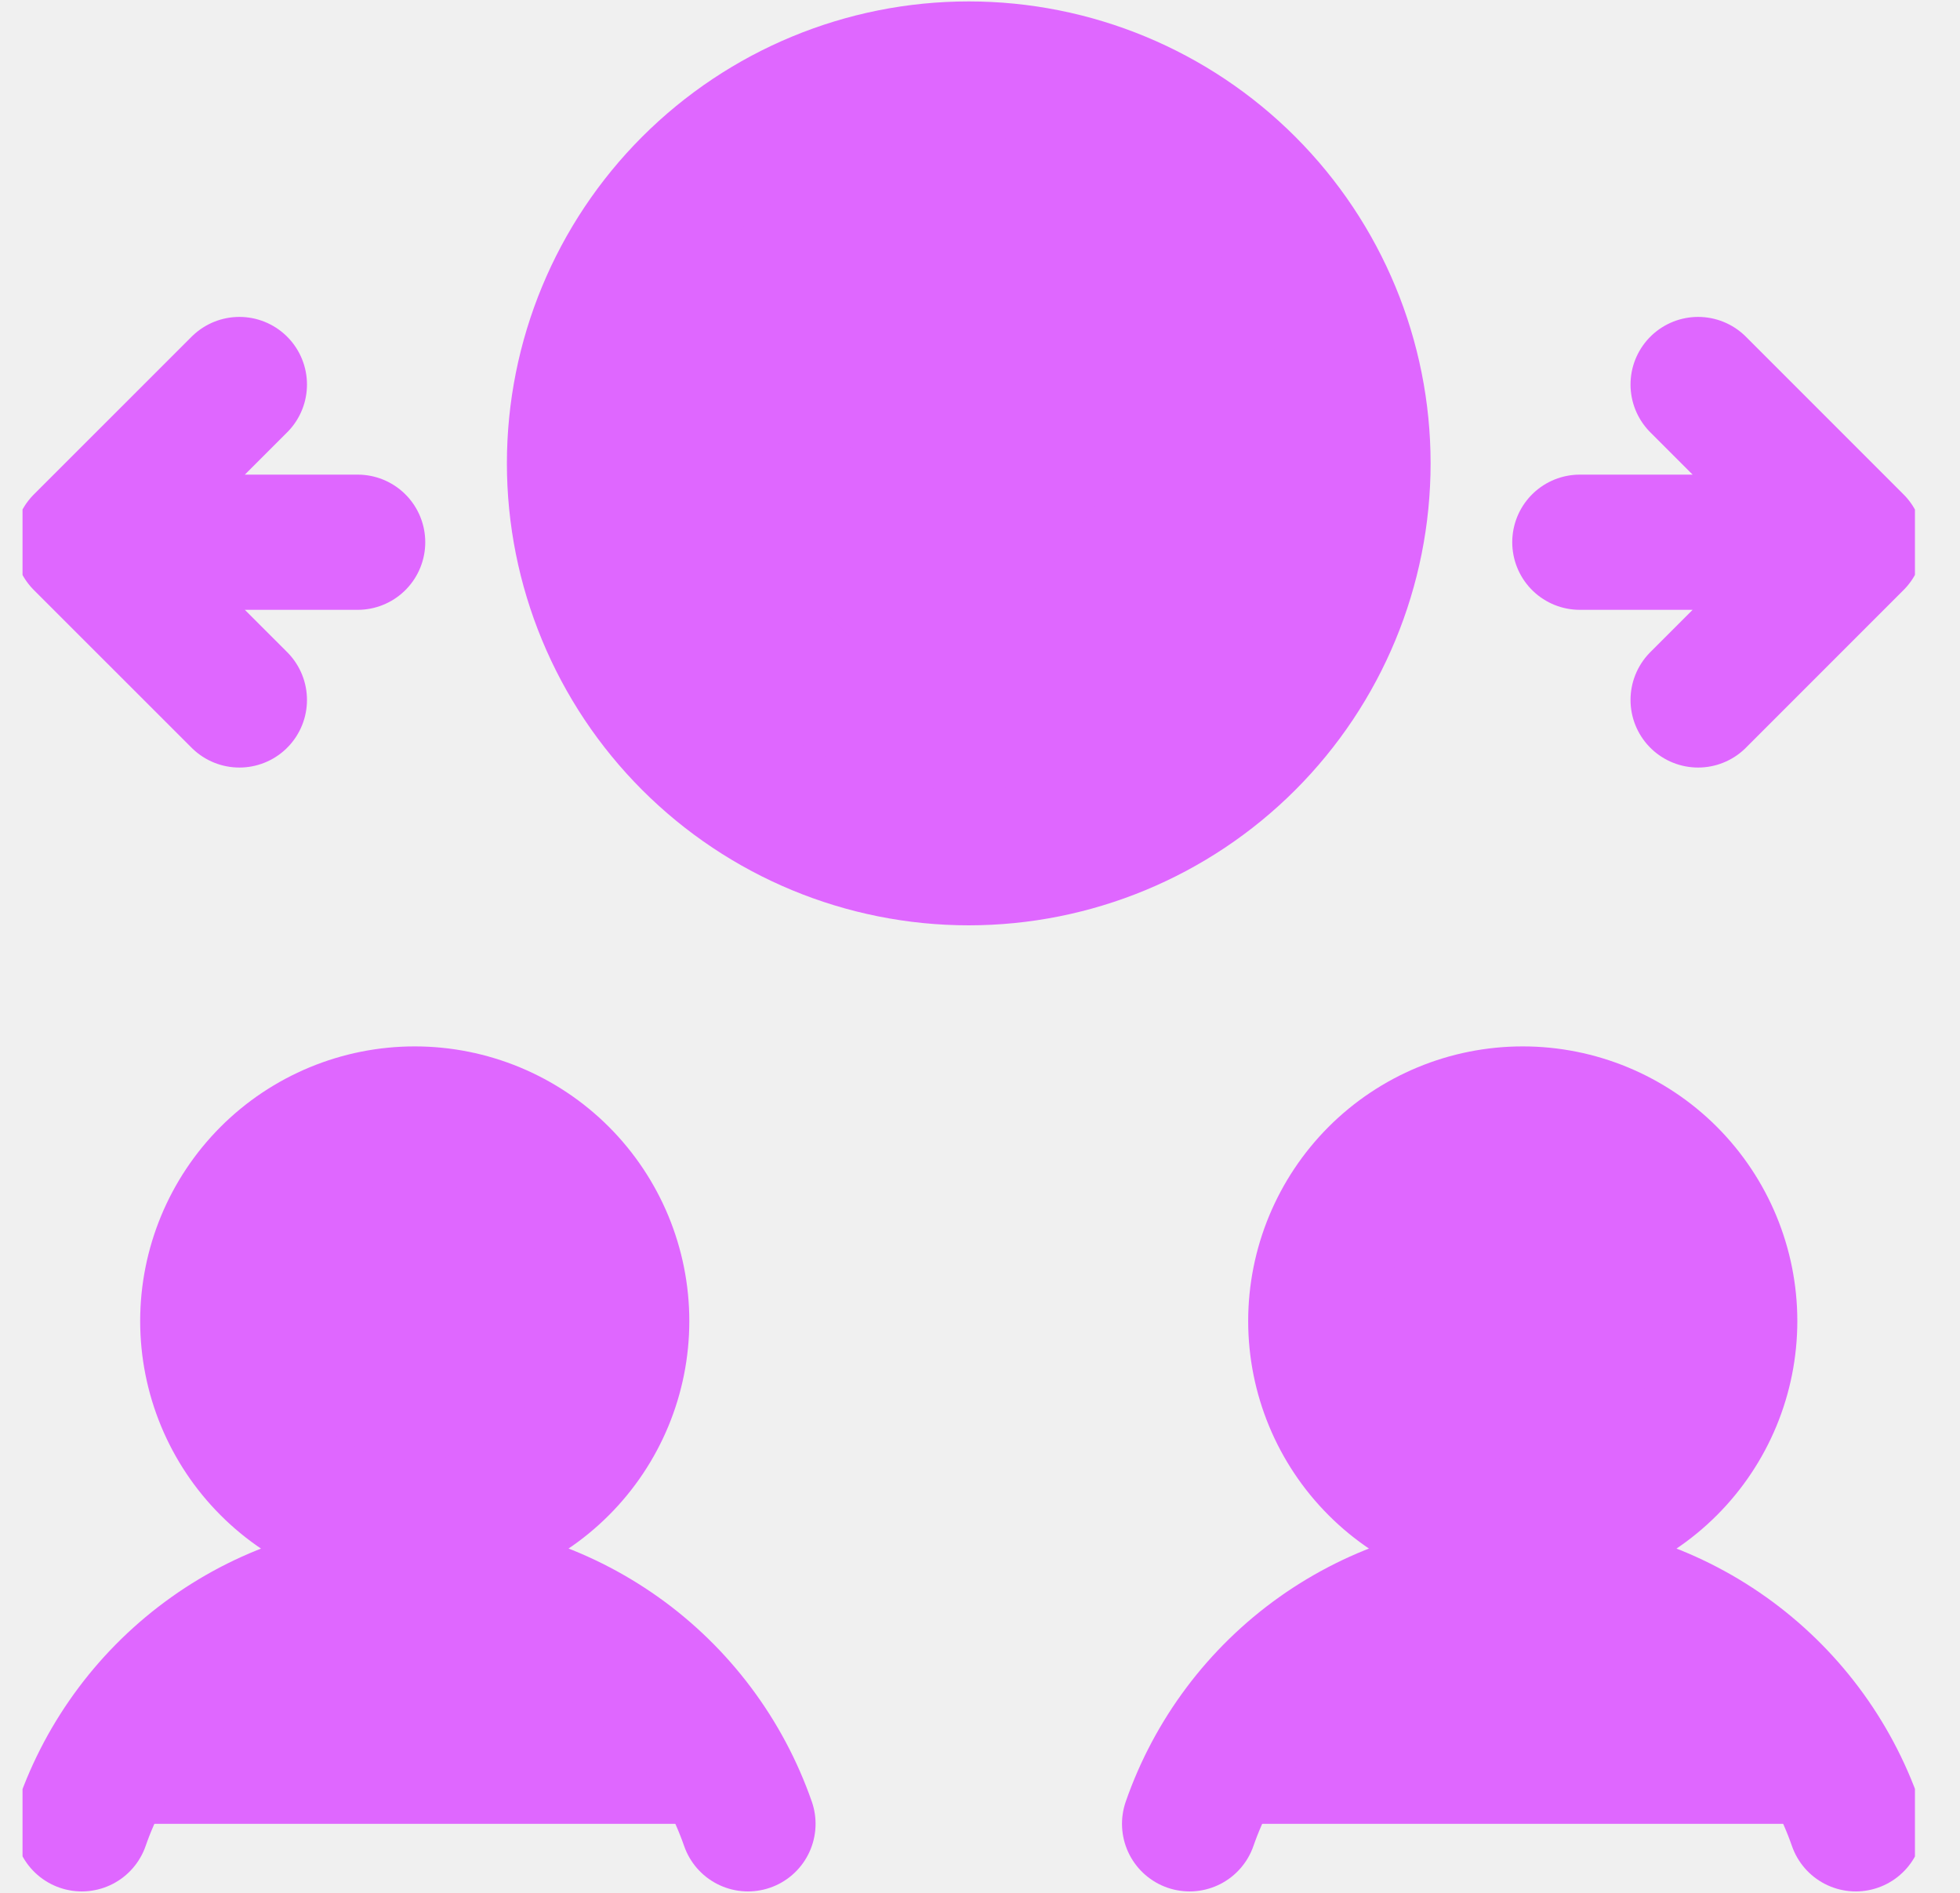
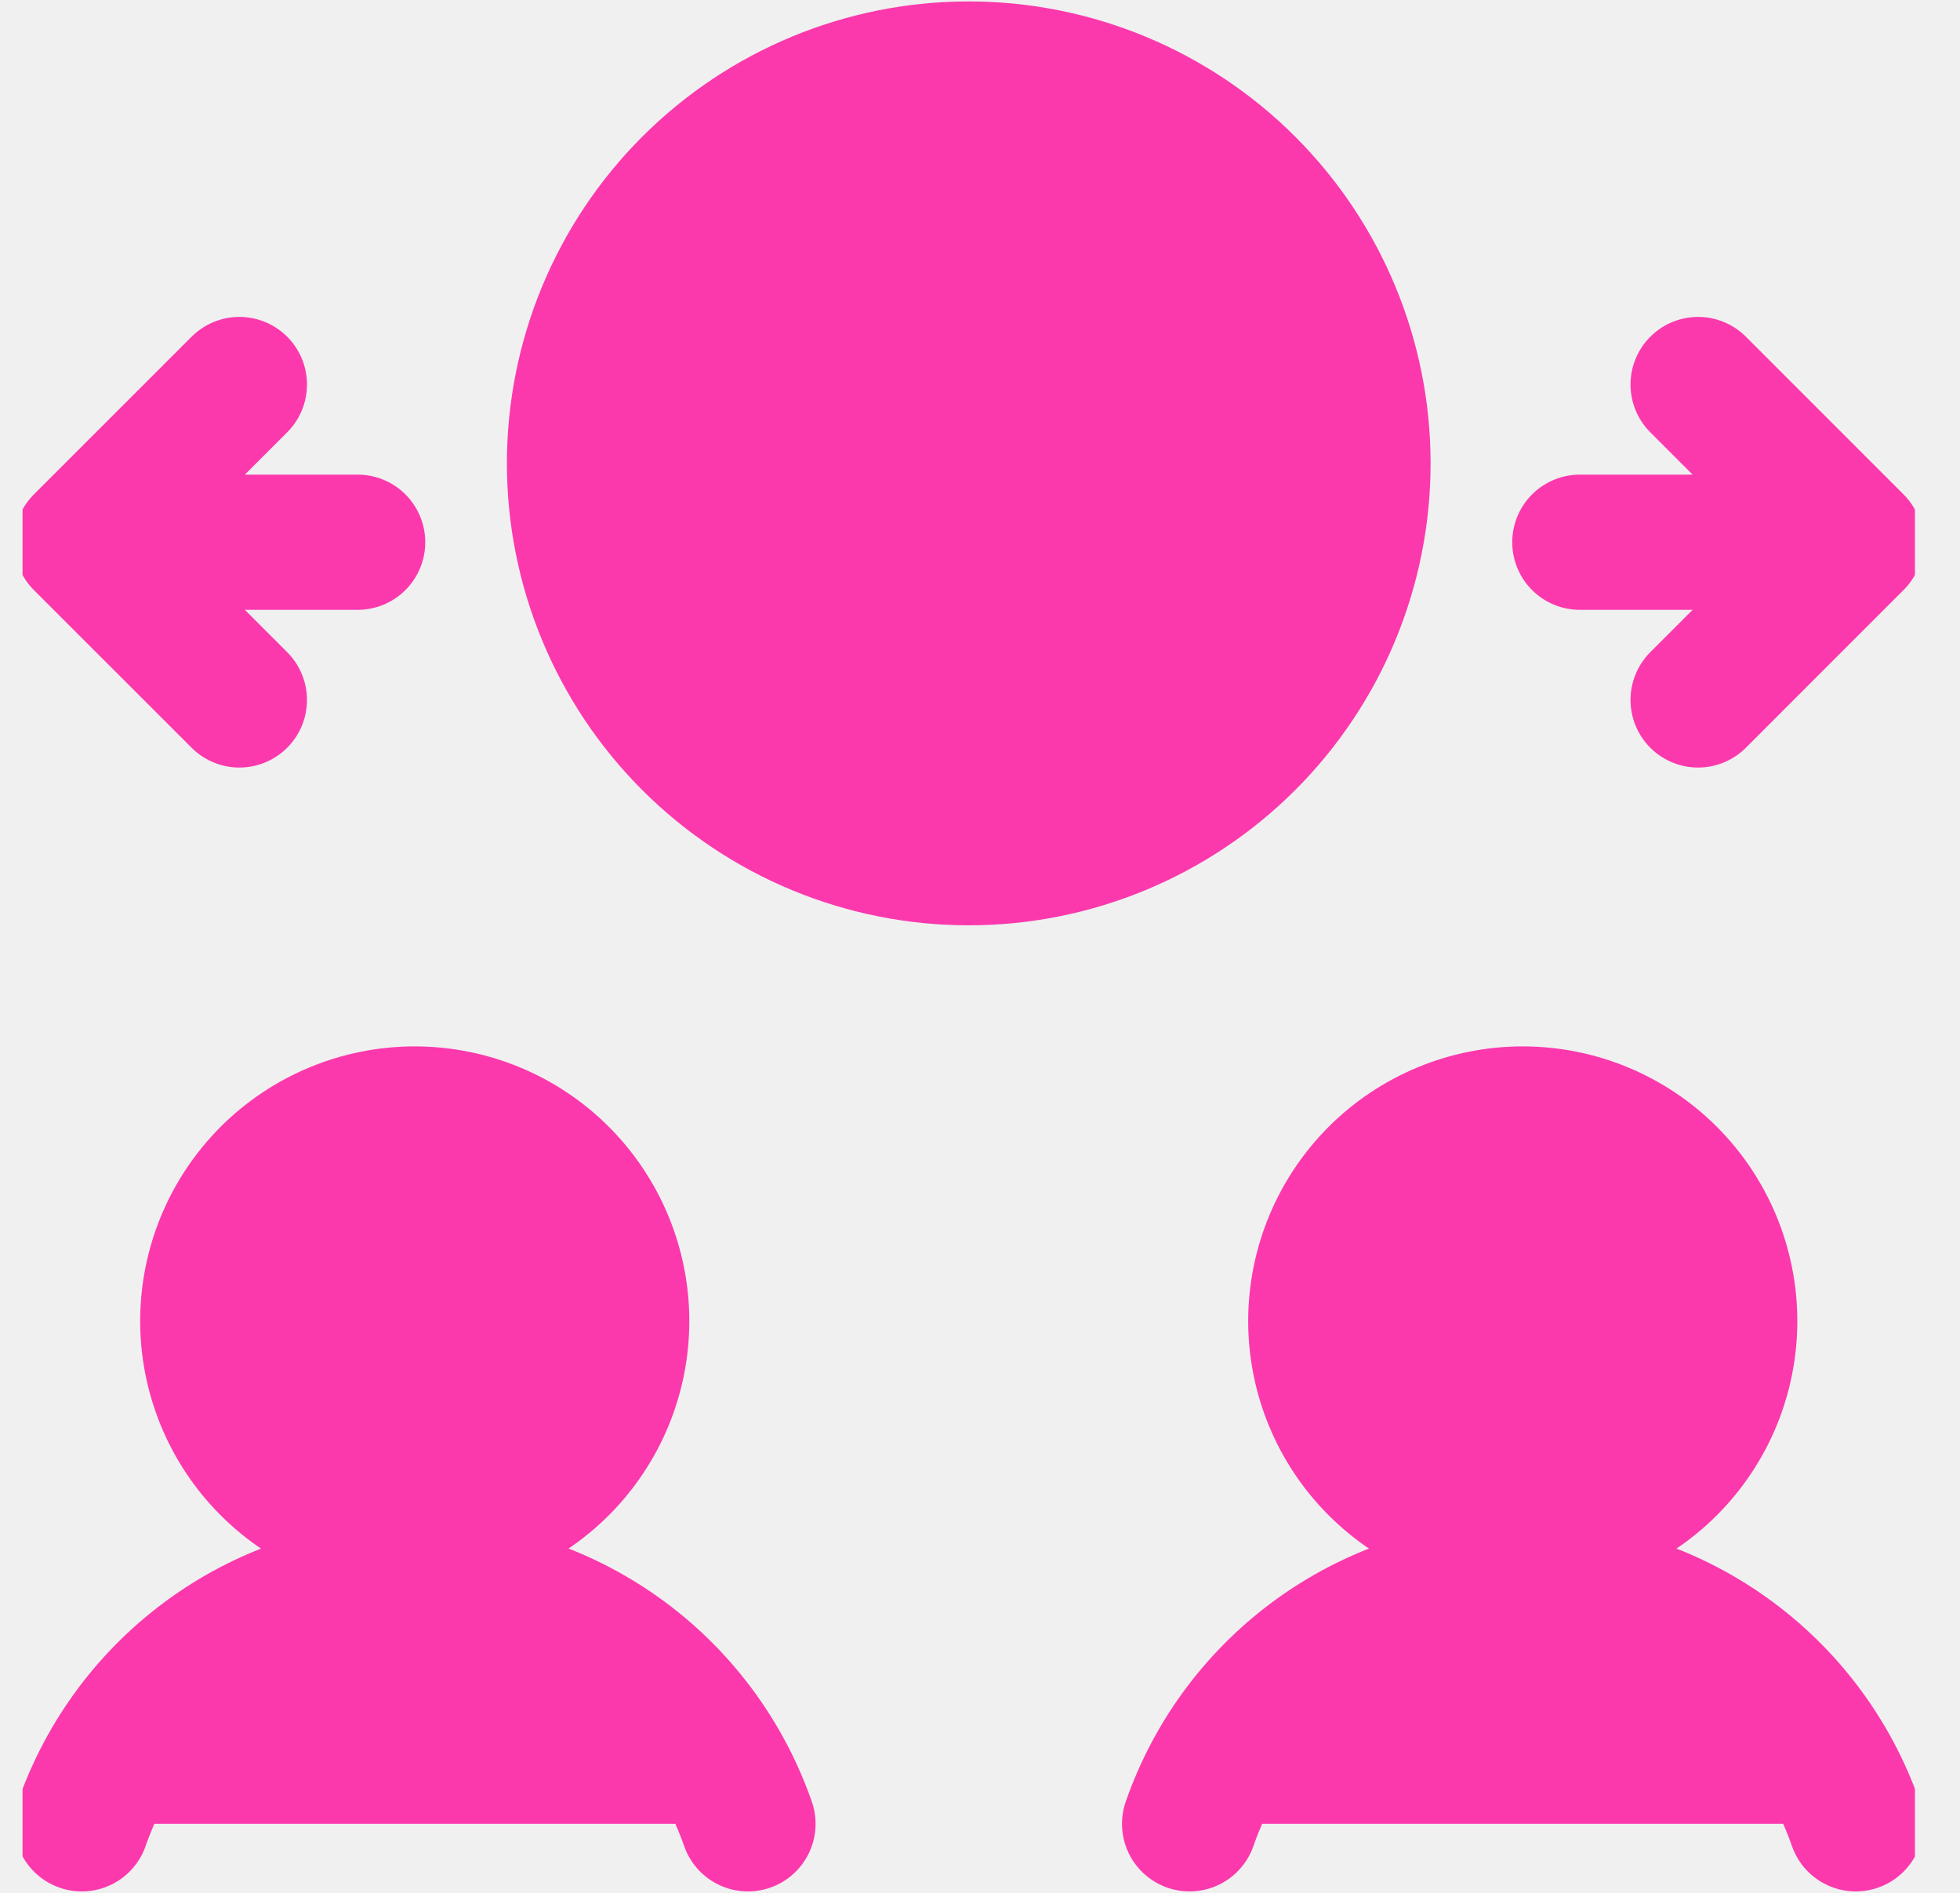
<svg xmlns="http://www.w3.org/2000/svg" width="29" height="28" viewBox="0 0 29 28" fill="none">
  <g clip-path="url(#clip0_136_412)">
-     <path d="M6.136 22.604C6.949 22.604 7.728 22.282 8.302 21.707C8.876 21.133 9.199 20.354 9.199 19.542C9.199 18.73 8.876 17.951 8.302 17.376C7.728 16.802 6.949 16.479 6.136 16.479C5.324 16.479 4.545 16.802 3.971 17.376C3.397 17.951 3.074 18.73 3.074 19.542C3.074 20.354 3.397 21.133 3.971 21.707C4.545 22.282 5.324 22.604 6.136 22.604ZM11.067 26.979C10.71 25.956 10.045 25.069 9.162 24.441C8.278 23.813 7.222 23.476 6.138 23.476C5.055 23.476 3.998 23.813 3.115 24.441C2.232 25.069 1.566 25.956 1.21 26.979M22.53 22.604C23.343 22.604 24.122 22.282 24.696 21.707C25.27 21.133 25.593 20.354 25.593 19.542C25.593 18.73 25.27 17.951 24.696 17.376C24.122 16.802 23.343 16.479 22.53 16.479C21.718 16.479 20.939 16.802 20.365 17.376C19.791 17.951 19.468 18.73 19.468 19.542C19.468 20.354 19.791 21.133 20.365 21.707C20.939 22.282 21.718 22.604 22.53 22.604ZM27.458 26.979C27.102 25.956 26.436 25.069 25.553 24.441C24.67 23.813 23.613 23.476 22.53 23.476C21.446 23.476 20.39 23.813 19.506 24.441C18.623 25.069 17.957 25.956 17.601 26.979M1.208 8.021H5.292H1.208ZM3.542 10.354L1.208 8.021L3.542 5.688M27.458 8.021H23.375H27.458ZM25.125 10.354L27.458 8.021L25.125 5.688M14.333 12.688C15.88 12.688 17.364 12.073 18.458 10.979C19.552 9.885 20.167 8.401 20.167 6.854C20.167 5.307 19.552 3.824 18.458 2.73C17.364 1.636 15.88 1.021 14.333 1.021C12.786 1.021 11.303 1.636 10.209 2.73C9.115 3.824 8.5 5.307 8.5 6.854C8.5 8.401 9.115 9.885 10.209 10.979C11.303 12.073 12.786 12.688 14.333 12.688Z" fill="#DF67FF" />
-     <path d="M11.067 26.979C10.71 25.956 10.045 25.069 9.162 24.441C8.278 23.813 7.222 23.476 6.138 23.476C5.055 23.476 3.998 23.813 3.115 24.441C2.232 25.069 1.566 25.956 1.21 26.979M27.458 26.979C27.102 25.956 26.436 25.069 25.553 24.441C24.67 23.813 23.613 23.476 22.53 23.476C21.446 23.476 20.39 23.813 19.506 24.441C18.623 25.069 17.957 25.956 17.601 26.979M1.208 8.021H5.292M1.208 8.021L3.542 10.354M1.208 8.021L3.542 5.688M27.458 8.021H23.375M27.458 8.021L25.125 10.354M27.458 8.021L25.125 5.688M6.136 22.604C6.949 22.604 7.728 22.282 8.302 21.707C8.876 21.133 9.199 20.354 9.199 19.542C9.199 18.73 8.876 17.951 8.302 17.376C7.728 16.802 6.949 16.479 6.136 16.479C5.324 16.479 4.545 16.802 3.971 17.376C3.397 17.951 3.074 18.73 3.074 19.542C3.074 20.354 3.397 21.133 3.971 21.707C4.545 22.282 5.324 22.604 6.136 22.604ZM22.53 22.604C23.343 22.604 24.122 22.282 24.696 21.707C25.27 21.133 25.593 20.354 25.593 19.542C25.593 18.73 25.27 17.951 24.696 17.376C24.122 16.802 23.343 16.479 22.53 16.479C21.718 16.479 20.939 16.802 20.365 17.376C19.791 17.951 19.468 18.73 19.468 19.542C19.468 20.354 19.791 21.133 20.365 21.707C20.939 22.282 21.718 22.604 22.53 22.604ZM14.333 12.688C15.88 12.688 17.364 12.073 18.458 10.979C19.552 9.885 20.167 8.401 20.167 6.854C20.167 5.307 19.552 3.824 18.458 2.73C17.364 1.636 15.88 1.021 14.333 1.021C12.786 1.021 11.303 1.636 10.209 2.73C9.115 3.824 8.5 5.307 8.5 6.854C8.5 8.401 9.115 9.885 10.209 10.979C11.303 12.073 12.786 12.688 14.333 12.688Z" stroke="#DF67FF" stroke-width="2" stroke-linecap="round" stroke-linejoin="round" />
-     <path d="M12 7.438L13.264 8.701C13.323 8.761 13.396 8.807 13.475 8.836C13.555 8.865 13.639 8.877 13.724 8.87C13.808 8.863 13.89 8.838 13.964 8.796C14.037 8.754 14.101 8.697 14.15 8.628L16.667 5.104" stroke="#DF67FF" stroke-width="2" stroke-linecap="round" stroke-linejoin="round" />
+     <path d="M6.136 22.604C6.949 22.604 7.728 22.282 8.302 21.707C8.876 21.133 9.199 20.354 9.199 19.542C9.199 18.73 8.876 17.951 8.302 17.376C7.728 16.802 6.949 16.479 6.136 16.479C5.324 16.479 4.545 16.802 3.971 17.376C3.397 17.951 3.074 18.73 3.074 19.542C3.074 20.354 3.397 21.133 3.971 21.707C4.545 22.282 5.324 22.604 6.136 22.604ZM11.067 26.979C10.71 25.956 10.045 25.069 9.162 24.441C8.278 23.813 7.222 23.476 6.138 23.476C5.055 23.476 3.998 23.813 3.115 24.441C2.232 25.069 1.566 25.956 1.21 26.979M22.53 22.604C23.343 22.604 24.122 22.282 24.696 21.707C25.27 21.133 25.593 20.354 25.593 19.542C25.593 18.73 25.27 17.951 24.696 17.376C24.122 16.802 23.343 16.479 22.53 16.479C21.718 16.479 20.939 16.802 20.365 17.376C19.791 17.951 19.468 18.73 19.468 19.542C19.468 20.354 19.791 21.133 20.365 21.707C20.939 22.282 21.718 22.604 22.53 22.604ZM27.458 26.979C27.102 25.956 26.436 25.069 25.553 24.441C24.67 23.813 23.613 23.476 22.53 23.476C21.446 23.476 20.39 23.813 19.506 24.441C18.623 25.069 17.957 25.956 17.601 26.979M1.208 8.021H5.292H1.208ZM3.542 10.354L1.208 8.021L3.542 5.688M27.458 8.021H23.375H27.458ZM25.125 10.354L27.458 8.021L25.125 5.688M14.333 12.688C15.88 12.688 17.364 12.073 18.458 10.979C19.552 9.885 20.167 8.401 20.167 6.854C20.167 5.307 19.552 3.824 18.458 2.73C17.364 1.636 15.88 1.021 14.333 1.021C12.786 1.021 11.303 1.636 10.209 2.73C9.115 3.824 8.5 5.307 8.5 6.854C8.5 8.401 9.115 9.885 10.209 10.979C11.303 12.073 12.786 12.688 14.333 12.688Z" fill="#FB39AD" />
+     <path d="M11.067 26.979C10.71 25.956 10.045 25.069 9.162 24.441C8.278 23.813 7.222 23.476 6.138 23.476C5.055 23.476 3.998 23.813 3.115 24.441C2.232 25.069 1.566 25.956 1.21 26.979M27.458 26.979C27.102 25.956 26.436 25.069 25.553 24.441C24.67 23.813 23.613 23.476 22.53 23.476C21.446 23.476 20.39 23.813 19.506 24.441C18.623 25.069 17.957 25.956 17.601 26.979M1.208 8.021H5.292M1.208 8.021L3.542 10.354M1.208 8.021L3.542 5.688M27.458 8.021H23.375M27.458 8.021L25.125 10.354M27.458 8.021L25.125 5.688M6.136 22.604C6.949 22.604 7.728 22.282 8.302 21.707C8.876 21.133 9.199 20.354 9.199 19.542C9.199 18.73 8.876 17.951 8.302 17.376C7.728 16.802 6.949 16.479 6.136 16.479C5.324 16.479 4.545 16.802 3.971 17.376C3.397 17.951 3.074 18.73 3.074 19.542C3.074 20.354 3.397 21.133 3.971 21.707C4.545 22.282 5.324 22.604 6.136 22.604ZM22.53 22.604C23.343 22.604 24.122 22.282 24.696 21.707C25.27 21.133 25.593 20.354 25.593 19.542C25.593 18.73 25.27 17.951 24.696 17.376C24.122 16.802 23.343 16.479 22.53 16.479C21.718 16.479 20.939 16.802 20.365 17.376C19.791 17.951 19.468 18.73 19.468 19.542C19.468 20.354 19.791 21.133 20.365 21.707C20.939 22.282 21.718 22.604 22.53 22.604ZM14.333 12.688C15.88 12.688 17.364 12.073 18.458 10.979C19.552 9.885 20.167 8.401 20.167 6.854C20.167 5.307 19.552 3.824 18.458 2.73C17.364 1.636 15.88 1.021 14.333 1.021C12.786 1.021 11.303 1.636 10.209 2.73C9.115 3.824 8.5 5.307 8.5 6.854C8.5 8.401 9.115 9.885 10.209 10.979C11.303 12.073 12.786 12.688 14.333 12.688Z" stroke="#FB39AD" stroke-width="2" stroke-linecap="round" stroke-linejoin="round" />
+     <path d="M12 7.438L13.264 8.701C13.323 8.761 13.396 8.807 13.475 8.836C13.555 8.865 13.639 8.877 13.724 8.87C13.808 8.863 13.89 8.838 13.964 8.796C14.037 8.754 14.101 8.697 14.15 8.628L16.667 5.104" stroke="#FB39AD" stroke-width="2" stroke-linecap="round" stroke-linejoin="round" />
  </g>
  <defs>
    <clipPath id="clip0_136_412">
      <rect width="28" height="28" fill="white" transform="translate(0.333344)" />
    </clipPath>
  </defs>
</svg>
